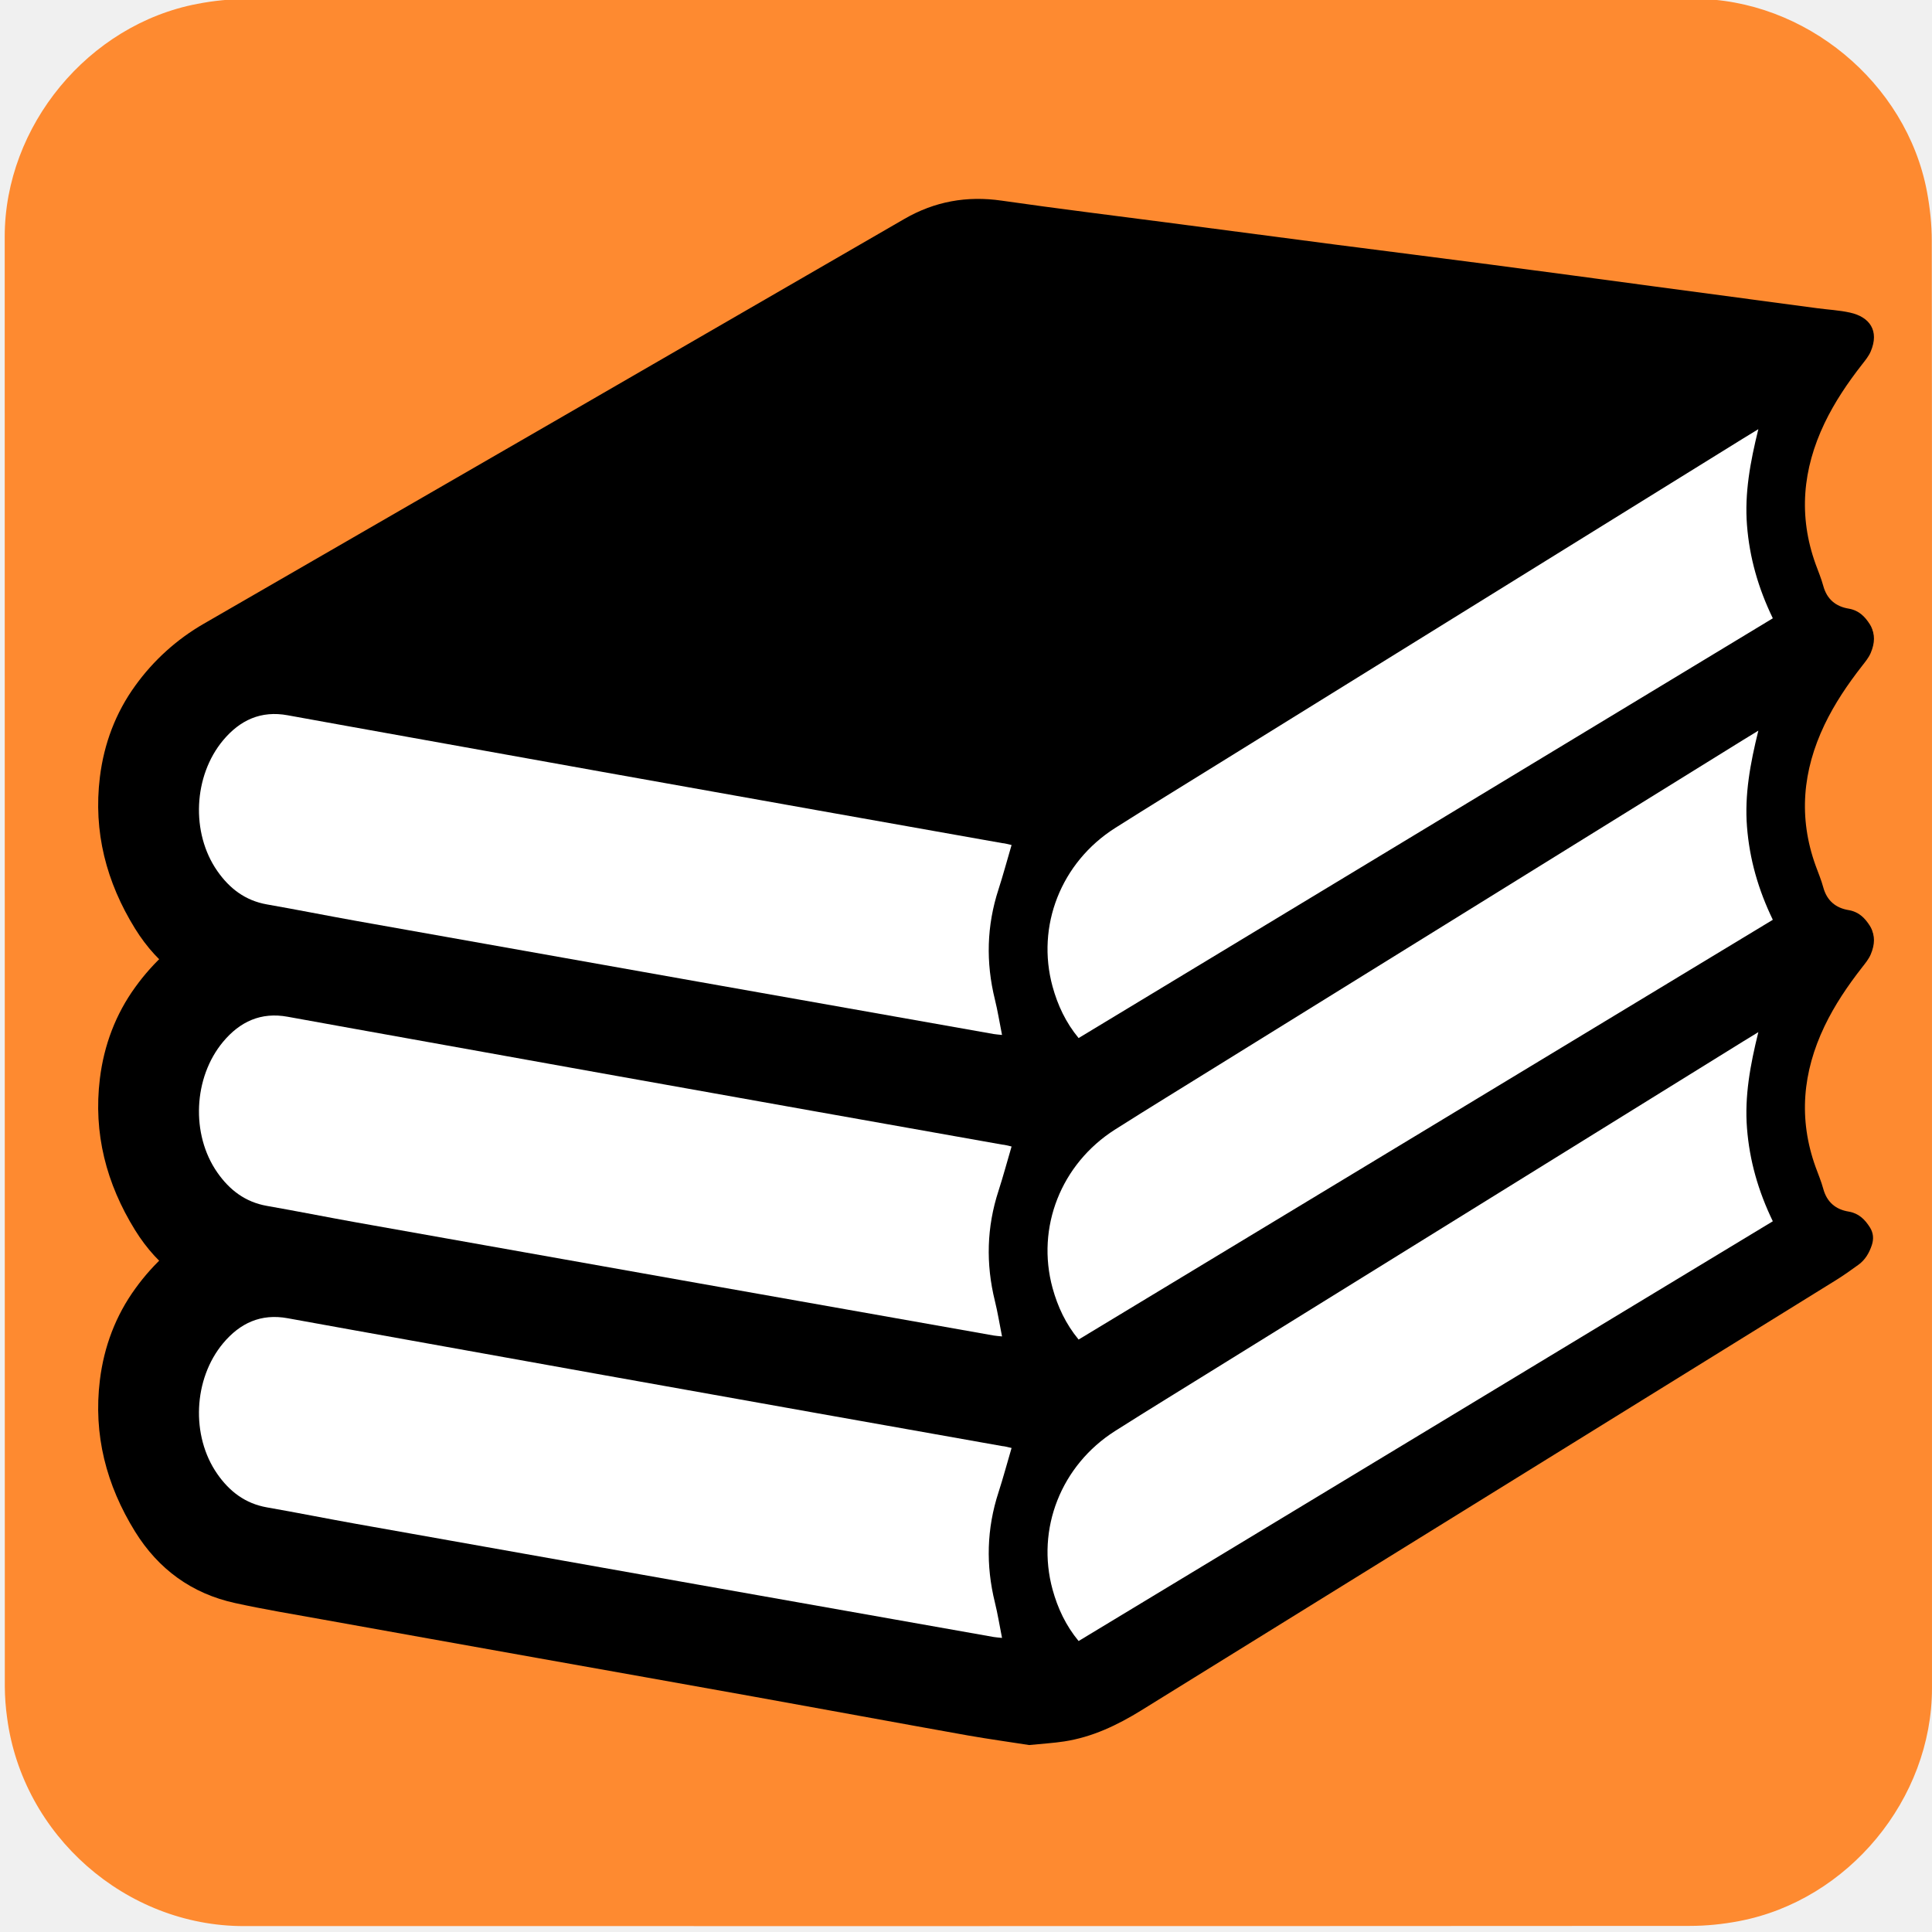
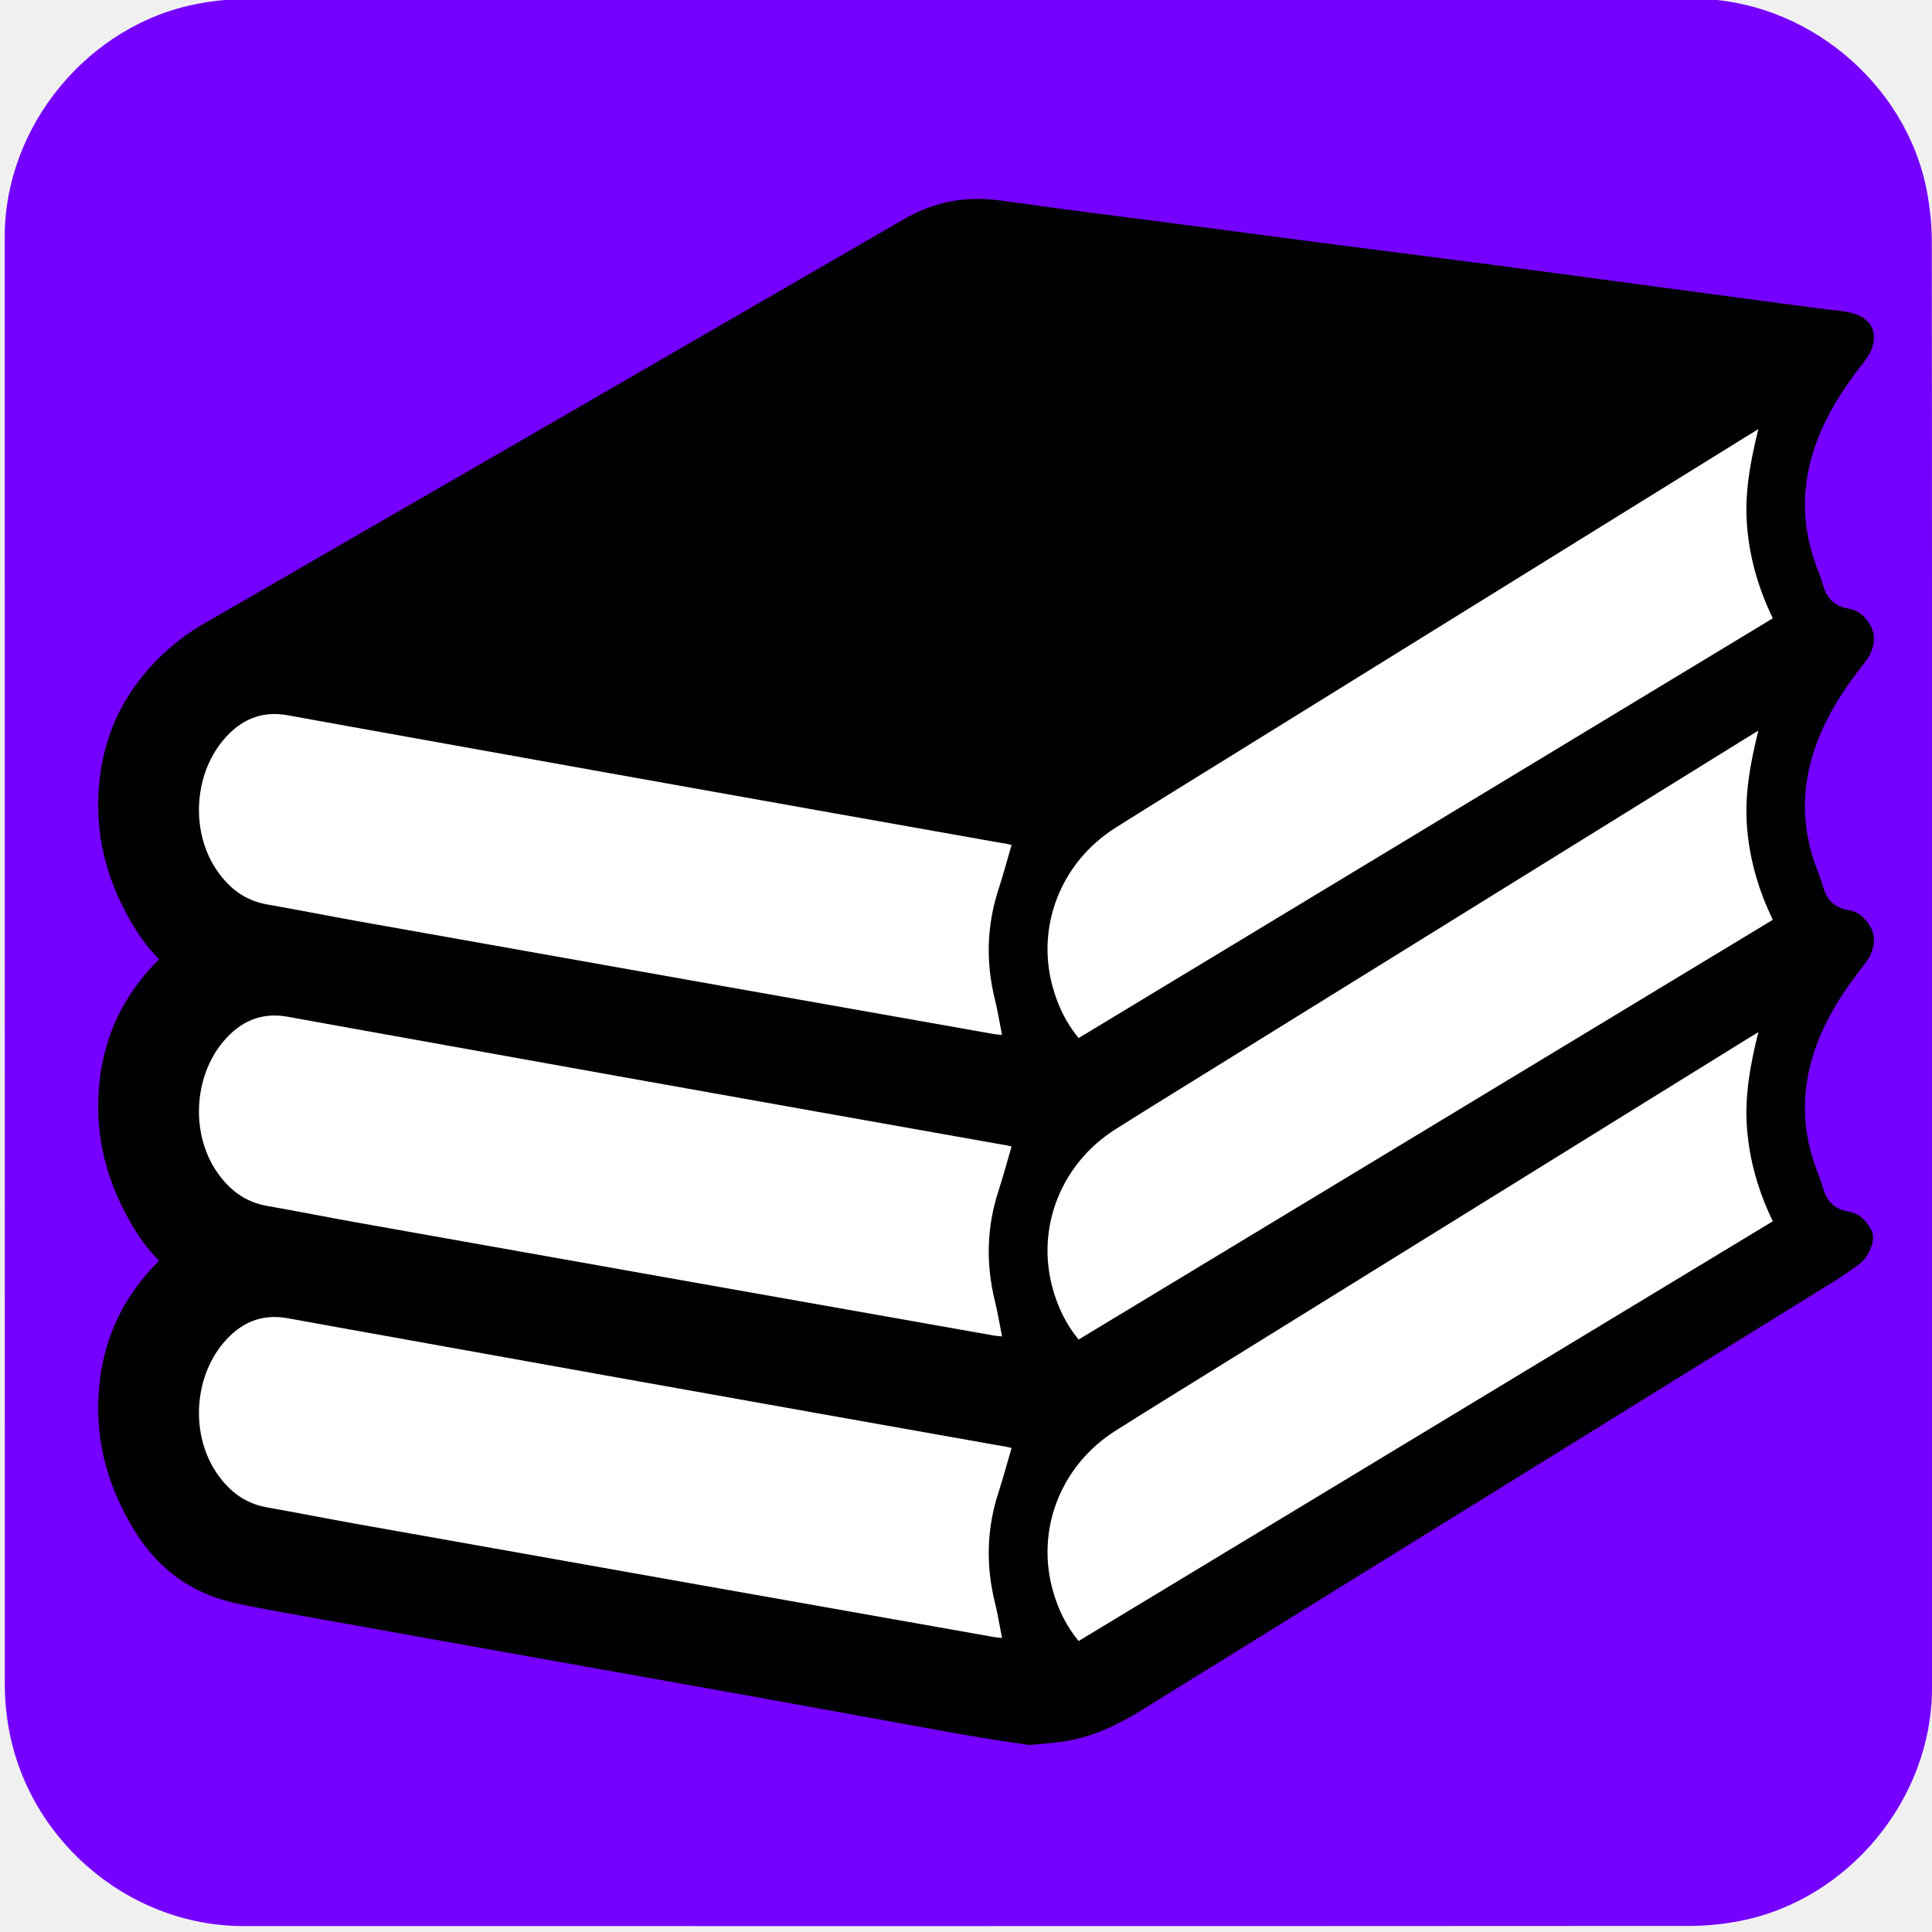
<svg xmlns="http://www.w3.org/2000/svg" id="books" viewBox="0 0 769 769" width="500" height="500" shape-rendering="geometricPrecision" text-rendering="geometricPrecision">
  <style>
    @keyframes book_group_animation__to{0%,23.333%{transform:translate(-900px,-1400px)}33.333%{transform:translate(-900px,-400px)}36.667%{transform:translate(900px,-400px)}40%{transform:translate(900px,-2400px)}43.333%,to{transform:translate(-900px,-2400px)}}@keyframes book1_animation__to{0%,73.333%{transform:translate(0,-78.05397px)}80%,to{transform:translate(0,171.946px)}}@keyframes book2_animation__to{0%,83.333%{transform:translate(0,-108.054px)}90%,to{transform:translate(0,141.946px)}}@keyframes book3_animation__to{0%,93.333%{transform:translate(0,-138.054px)}to{transform:translate(0,111.946px)}}#book_group_animation{animation:book_group_animation__to 3000ms linear infinite normal forwards}#book1_animation{animation:book1_animation__to 3000ms linear infinite normal forwards}#book2_animation{animation:book2_animation__to 3000ms linear infinite normal forwards}#book3_animation{animation:book3_animation__to 3000ms linear infinite normal forwards}
  </style>
  <g id="background" transform="matrix(4 0 0 4 -907.406 -2431.03)">
-     <path id="square" d="M419.1 703.55v72.19c0 11.03-8.32 21.11-19.18 23.18-1.61.31-3.27.48-4.9.48-47.97.03-95.93.02-143.9.02-11.76 0-22.02-9.02-23.56-20.72a23.27 23.27 0 01-.23-3.12c-.01-48.09-.01-96.18-.01-144.26 0-11.03 8.32-21.12 19.18-23.18 1.61-.31 3.27-.48 4.9-.48 48.01-.02 96.02-.02 144.02-.02 11.03 0 21.13 8.33 23.18 19.18.3 1.61.48 3.27.48 4.9.03 23.94.02 47.89.02 71.83z" fill="#FE8A30" stroke="none" stroke-width="1" />
+     <path id="square" d="M419.1 703.55v72.19c0 11.03-8.32 21.11-19.18 23.18-1.61.31-3.27.48-4.9.48-47.97.03-95.93.02-143.9.02-11.76 0-22.02-9.02-23.56-20.72a23.27 23.27 0 01-.23-3.12c-.01-48.09-.01-96.18-.01-144.26 0-11.03 8.32-21.12 19.18-23.18 1.61-.31 3.27-.48 4.9-.48 48.01-.02 96.02-.02 144.02-.02 11.03 0 21.13 8.33 23.18 19.18.3 1.61.48 3.27.48 4.9.03 23.94.02 47.89.02 71.83z" fill="#7500ff" stroke="none" stroke-width="1" />
  </g>
  <g id="book_group_animation" transform="translate(-900 -1400)">
    <g id="book_group" transform="scale(4)">
      <g id="book1_animation" transform="translate(0 -78.054)">
        <g id="book1" stroke="none" stroke-width="1">
          <path id="book1_cover1" d="M325.66 572.14c-.4-.09-.66-.17-.93-.22-6.1-1.08-12.19-2.16-18.29-3.25-7.15-1.27-14.3-2.55-21.45-3.83l-19.2-3.45c-4.05-.73-8.1-1.45-12.15-2.19-2.66-.48-4.75.48-6.43 2.49-2.96 3.55-3.22 9.21-.58 13 1.21 1.74 2.79 2.95 4.94 3.33 2.96.52 5.91 1.11 8.88 1.64 11.31 2.02 22.61 4.03 33.92 6.03 9.84 1.75 19.69 3.49 29.53 5.23.23.04.46.05.82.09-.25-1.25-.43-2.4-.71-3.53-.92-3.69-.83-7.33.36-10.96.45-1.38.84-2.82 1.29-4.38z" fill="#000" />
          <path id="book1_cover2" d="M332.33 591.35c23.05-13.93 46.05-27.84 69.09-41.76-1.45-3.01-2.33-6.05-2.57-9.26-.25-3.19.32-6.29 1.13-9.56-.64.39-1.08.66-1.52.93-17.45 10.82-34.9 21.63-52.35 32.45-3.38 2.1-6.78 4.17-10.14 6.31-5.38 3.42-7.87 9.75-6.22 15.78.5 1.84 1.29 3.56 2.58 5.11z" fill="#000" />
          <path id="book1_cover3" d="M327.41 601.7c-1.83-.29-3.96-.58-6.07-.95-7.12-1.27-14.23-2.59-21.35-3.87-7.22-1.3-14.44-2.58-21.67-3.87-7.09-1.27-14.17-2.53-21.26-3.81-2.89-.52-5.8-1-8.67-1.63-4.31-.94-7.63-3.37-9.95-7.11-2.86-4.62-4.17-9.64-3.5-15.08.41-3.33 1.57-6.41 3.53-9.11a21.82 21.82 0 016.81-6.15 60048.9 60048.9 0 0069.71-40.28c3.03-1.75 6.22-2.32 9.69-1.82 5.48.79 10.98 1.46 16.47 2.18 5.59.73 11.19 1.47 16.78 2.2 5.08.66 10.16 1.29 15.24 1.96 5.49.72 10.98 1.46 16.47 2.2l16.16 2.16c1.1.15 2.21.2 3.29.44 1.96.43 2.94 1.81 2.06 3.87-.2.47-.54.88-.86 1.29-1.43 1.83-2.73 3.75-3.74 5.86-2.17 4.55-2.61 9.21-.88 14.01.26.72.56 1.42.76 2.16.36 1.33 1.24 2.06 2.54 2.27.99.17 1.59.77 2.09 1.55.36.56.41 1.16.2 1.79-.26.78-.66 1.46-1.32 1.94-.73.53-1.46 1.05-2.23 1.53-23.05 14.28-46.11 28.55-69.16 42.83-2.38 1.47-4.86 2.65-7.65 3.08-1.03.16-2.1.22-3.49.36z" fill="#000" />
          <path id="book1_pages1" d="M325.66 572.14c-.46 1.56-.84 2.99-1.3 4.41-1.18 3.62-1.27 7.27-.36 10.96.28 1.13.46 2.28.71 3.53-.36-.04-.59-.05-.82-.09-9.84-1.74-19.69-3.48-29.53-5.23-11.31-2.01-22.62-4.02-33.92-6.03-2.96-.53-5.91-1.12-8.88-1.64-2.16-.38-3.73-1.59-4.94-3.33-2.64-3.79-2.38-9.45.58-13 1.68-2.01 3.77-2.98 6.43-2.49 4.05.74 8.1 1.46 12.15 2.19l19.2 3.45c7.15 1.28 14.3 2.55 21.45 3.83 6.1 1.08 12.19 2.16 18.29 3.25.28.02.54.1.94.19z" fill="#FFF" />
          <path id="book1_pages2" d="M332.33 591.35c-1.28-1.55-2.08-3.27-2.59-5.12-1.65-6.03.84-12.36 6.22-15.78 3.36-2.13 6.76-4.21 10.14-6.31 17.45-10.82 34.9-21.63 52.35-32.45.44-.27.88-.54 1.52-.93-.81 3.28-1.38 6.37-1.13 9.56.25 3.22 1.12 6.26 2.57 9.26-23.03 13.94-46.04 27.84-69.08 41.77z" fill="#FFF" />
        </g>
      </g>
      <g id="book2_animation" transform="translate(0 -108.054)">
        <g id="book2" stroke="none" stroke-width="1">
          <path id="book2_cover1" d="M325.66 572.14c-.4-.09-.66-.17-.93-.22-6.1-1.08-12.19-2.16-18.29-3.25-7.15-1.27-14.3-2.55-21.45-3.83l-19.2-3.45c-4.05-.73-8.1-1.45-12.15-2.19-2.66-.48-4.75.48-6.43 2.49-2.96 3.55-3.22 9.21-.58 13 1.21 1.74 2.79 2.95 4.94 3.33 2.96.52 5.91 1.11 8.88 1.64 11.31 2.02 22.61 4.03 33.92 6.03 9.84 1.75 19.69 3.49 29.53 5.23.23.04.46.05.82.09-.25-1.25-.43-2.4-.71-3.53-.92-3.69-.83-7.33.36-10.96.45-1.38.84-2.82 1.29-4.38z" fill="#000" />
          <path id="book2_cover2" d="M332.33 591.35c23.05-13.93 46.05-27.84 69.09-41.76-1.45-3.01-2.33-6.05-2.57-9.26-.25-3.19.32-6.29 1.13-9.56-.64.39-1.08.66-1.52.93-17.45 10.82-34.9 21.63-52.35 32.45-3.38 2.1-6.78 4.17-10.14 6.31-5.38 3.42-7.87 9.75-6.22 15.78.5 1.84 1.29 3.56 2.58 5.11z" fill="#000" />
          <path id="book2_cover3" d="M327.41 601.7c-1.83-.29-3.96-.58-6.07-.95-7.12-1.27-14.23-2.59-21.35-3.87-7.22-1.3-14.44-2.58-21.67-3.87-7.09-1.27-14.17-2.53-21.26-3.81-2.89-.52-5.8-1-8.67-1.63-4.31-.94-7.63-3.37-9.95-7.11-2.86-4.62-4.17-9.64-3.5-15.08.41-3.33 1.57-6.41 3.53-9.11a21.82 21.82 0 016.81-6.15 60048.9 60048.9 0 0069.71-40.28c3.03-1.75 6.22-2.32 9.69-1.82 5.48.79 10.98 1.46 16.47 2.18 5.59.73 11.19 1.47 16.78 2.2 5.08.66 10.16 1.29 15.24 1.96 5.49.72 10.98 1.46 16.47 2.2l16.16 2.16c1.1.15 2.21.2 3.29.44 1.96.43 2.94 1.81 2.06 3.87-.2.47-.54.88-.86 1.29-1.43 1.83-2.73 3.75-3.74 5.86-2.17 4.55-2.61 9.21-.88 14.01.26.72.56 1.42.76 2.16.36 1.33 1.24 2.06 2.54 2.27.99.17 1.59.77 2.09 1.55.36.56.41 1.16.2 1.79-.26.78-.66 1.46-1.32 1.94-.73.53-1.46 1.05-2.23 1.53-23.05 14.28-46.11 28.55-69.16 42.83-2.38 1.47-4.86 2.65-7.65 3.08-1.03.16-2.1.22-3.49.36z" fill="#000" />
          <path id="book2_pages1" d="M325.66 572.14c-.46 1.56-.84 2.99-1.3 4.41-1.18 3.62-1.27 7.27-.36 10.96.28 1.13.46 2.28.71 3.53-.36-.04-.59-.05-.82-.09-9.84-1.74-19.69-3.48-29.53-5.23-11.31-2.01-22.62-4.02-33.92-6.03-2.96-.53-5.91-1.12-8.88-1.64-2.16-.38-3.73-1.59-4.94-3.33-2.64-3.79-2.38-9.45.58-13 1.68-2.01 3.77-2.98 6.43-2.49 4.05.74 8.1 1.46 12.15 2.19l19.2 3.45c7.15 1.28 14.3 2.55 21.45 3.83 6.1 1.08 12.19 2.16 18.29 3.25.28.02.54.1.94.19z" fill="#FFF" />
          <path id="book2_pages2" d="M332.33 591.35c-1.28-1.55-2.08-3.27-2.59-5.12-1.65-6.03.84-12.36 6.22-15.78 3.36-2.13 6.76-4.21 10.14-6.31 17.45-10.82 34.9-21.63 52.35-32.45.44-.27.88-.54 1.52-.93-.81 3.28-1.38 6.37-1.13 9.56.25 3.22 1.12 6.26 2.57 9.26-23.03 13.94-46.04 27.84-69.08 41.77z" fill="#FFF" />
        </g>
      </g>
      <g id="book3_animation" transform="translate(0 -138.054)">
        <g id="book3" stroke="none" stroke-width="1">
          <path id="book3_cover1" d="M325.66 572.14c-.4-.09-.66-.17-.93-.22-6.1-1.08-12.19-2.16-18.29-3.25-7.15-1.27-14.3-2.55-21.45-3.83l-19.2-3.45c-4.05-.73-8.1-1.45-12.15-2.19-2.66-.48-4.75.48-6.43 2.49-2.96 3.55-3.22 9.21-.58 13 1.21 1.74 2.79 2.95 4.94 3.33 2.96.52 5.91 1.11 8.88 1.64 11.31 2.02 22.61 4.03 33.92 6.03 9.84 1.75 19.69 3.49 29.53 5.23.23.04.46.05.82.09-.25-1.25-.43-2.4-.71-3.53-.92-3.69-.83-7.33.36-10.96.45-1.38.84-2.82 1.29-4.38z" fill="#000" />
          <path id="book3_cover2" d="M332.33 591.35c23.05-13.93 46.05-27.84 69.09-41.76-1.45-3.01-2.33-6.05-2.57-9.26-.25-3.19.32-6.29 1.13-9.56-.64.39-1.08.66-1.52.93-17.45 10.82-34.9 21.63-52.35 32.45-3.38 2.1-6.78 4.17-10.14 6.31-5.38 3.42-7.87 9.75-6.22 15.78.5 1.84 1.29 3.56 2.58 5.11z" fill="#000" />
          <path id="book3_cover3" d="M327.41 601.7c-1.83-.29-3.96-.58-6.07-.95-7.12-1.27-14.23-2.59-21.35-3.87-7.22-1.3-14.44-2.58-21.67-3.87-7.09-1.27-14.17-2.53-21.26-3.81-2.89-.52-5.8-1-8.67-1.63-4.31-.94-7.63-3.37-9.95-7.11-2.86-4.62-4.17-9.64-3.5-15.08.41-3.33 1.57-6.41 3.53-9.11a21.82 21.82 0 016.81-6.15 60048.9 60048.9 0 0069.71-40.28c3.03-1.75 6.22-2.32 9.69-1.82 5.48.79 10.98 1.46 16.47 2.18 5.59.73 11.19 1.47 16.78 2.2 5.08.66 10.16 1.29 15.24 1.96 5.49.72 10.98 1.46 16.47 2.2l16.16 2.16c1.1.15 2.21.2 3.29.44 1.96.43 2.94 1.81 2.06 3.87-.2.47-.54.88-.86 1.29-1.43 1.83-2.73 3.75-3.74 5.86-2.17 4.55-2.61 9.21-.88 14.01.26.72.56 1.42.76 2.16.36 1.33 1.24 2.06 2.54 2.27.99.17 1.59.77 2.09 1.55.36.56.41 1.16.2 1.79-.26.78-.66 1.46-1.32 1.94-.73.53-1.46 1.05-2.23 1.53-23.05 14.28-46.11 28.55-69.16 42.83-2.38 1.47-4.86 2.65-7.65 3.08-1.03.16-2.1.22-3.49.36z" fill="#000" />
          <path id="book3_pages1" d="M325.66 572.14c-.46 1.56-.84 2.99-1.3 4.41-1.18 3.62-1.27 7.27-.36 10.96.28 1.13.46 2.28.71 3.53-.36-.04-.59-.05-.82-.09-9.84-1.74-19.69-3.48-29.53-5.23-11.31-2.01-22.62-4.02-33.92-6.03-2.96-.53-5.91-1.12-8.88-1.64-2.16-.38-3.73-1.59-4.94-3.33-2.64-3.79-2.38-9.45.58-13 1.68-2.01 3.77-2.98 6.43-2.49 4.05.74 8.1 1.46 12.15 2.19l19.2 3.45c7.15 1.28 14.3 2.55 21.45 3.83 6.1 1.08 12.19 2.16 18.29 3.25.28.02.54.1.94.19z" fill="#FFF" />
          <path id="book3_pages2" d="M332.33 591.35c-1.28-1.55-2.08-3.27-2.59-5.12-1.65-6.03.84-12.36 6.22-15.78 3.36-2.13 6.76-4.21 10.14-6.31 17.45-10.82 34.9-21.63 52.35-32.45.44-.27.88-.54 1.52-.93-.81 3.28-1.38 6.37-1.13 9.56.25 3.22 1.12 6.26 2.57 9.26-23.03 13.94-46.04 27.84-69.08 41.77z" fill="#FFF" />
        </g>
      </g>
    </g>
  </g>
</svg>
